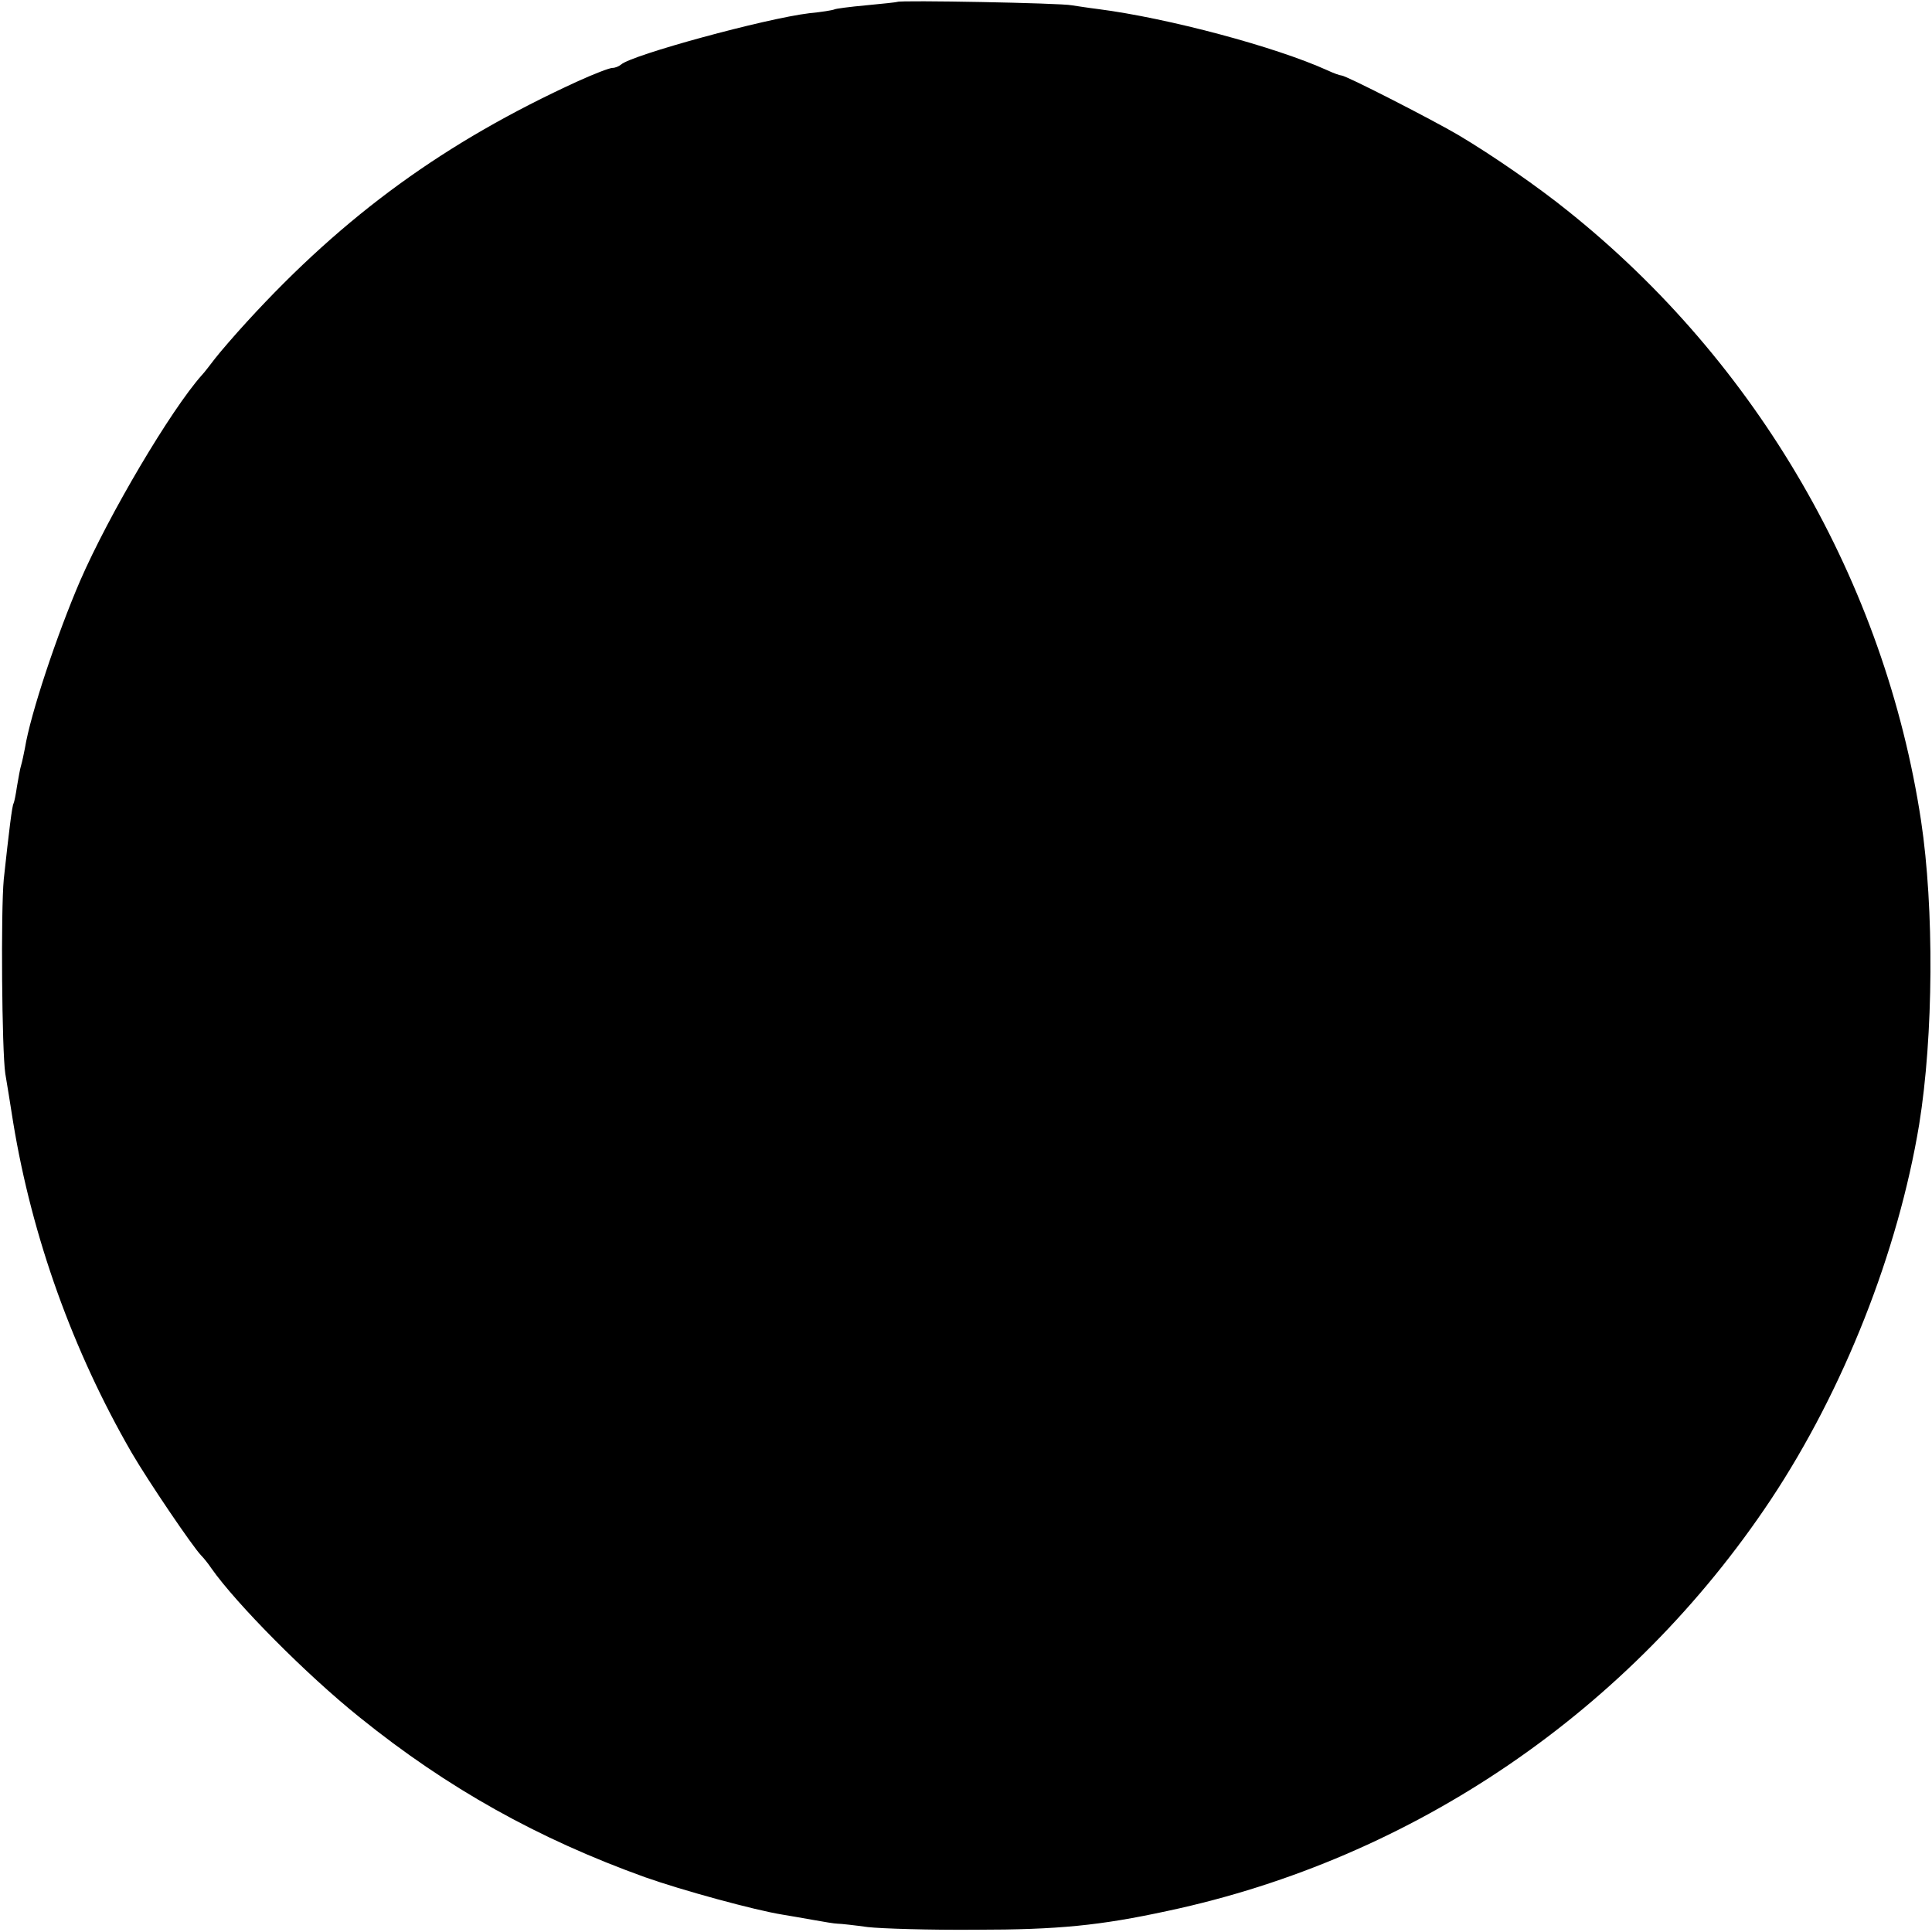
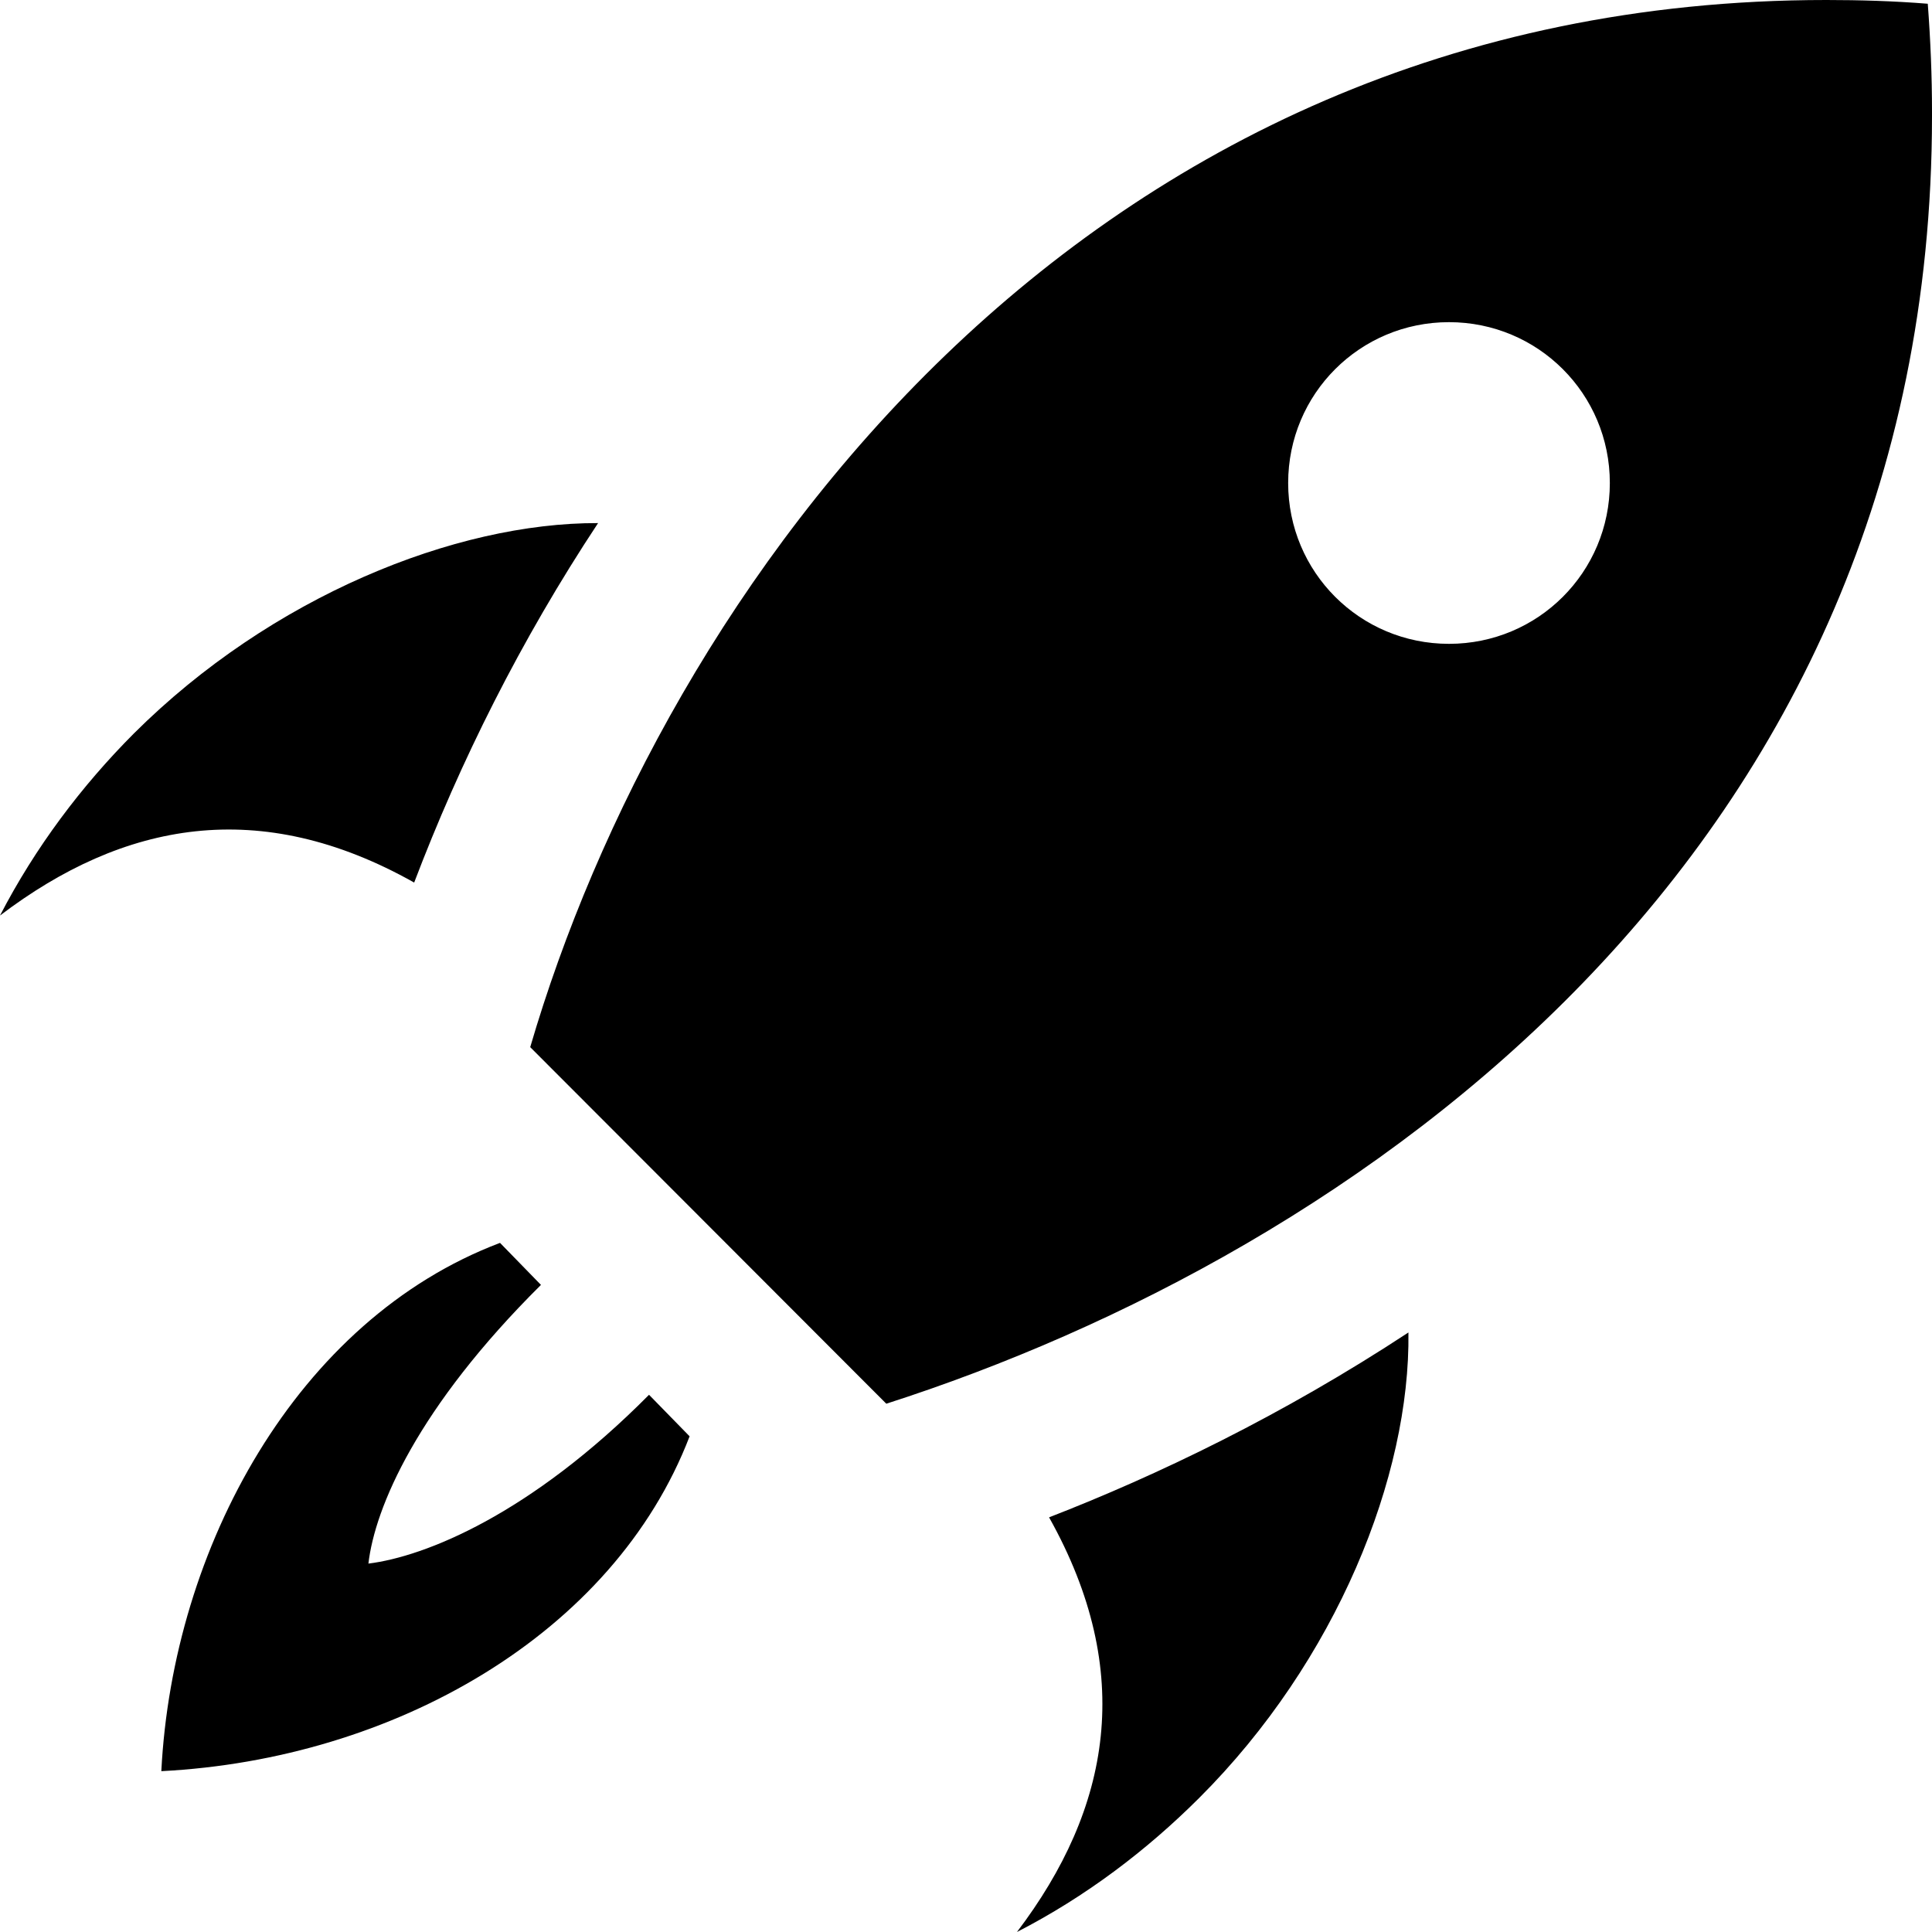
- <svg xmlns="http://www.w3.org/2000/svg" version="1.0" width="512pt" height="512pt" viewBox="0 0 512 512" preserveAspectRatio="xMidYMid meet">
-   <g transform="translate(0,512) scale(0.1,-0.1)" fill="#000000" stroke="none">
-     <path d="M2378 5115 c-2 -1 -39 -5 -82 -9 -44 -4 -82 -9 -85 -11 -4 -2 -34 -7 -66 -10 -117 -14 -472 -111 -499 -136 -6 -5 -16 -9 -23 -9 -8 0 -49 -16 -91 -35 -352 -161 -618 -354 -877 -637 -33 -36 -71 -80 -85 -98 -14 -18 -29 -38 -35 -44 -82 -92 -246 -369 -323 -546 -61 -142 -131 -351 -146 -443 -3 -15 -7 -35 -10 -45 -3 -9 -7 -34 -11 -56 -3 -21 -7 -41 -9 -45 -4 -6 -12 -72 -26 -201 -8 -85 -5 -454 4 -515 4 -22 13 -80 21 -130 50 -304 158 -605 314 -875 45 -77 161 -248 184 -272 7 -7 19 -22 27 -34 66 -94 252 -282 393 -395 233 -188 473 -322 757 -424 96 -34 289 -87 364 -99 17 -3 54 -9 81 -14 28 -5 57 -10 65 -10 8 0 44 -4 80 -9 36 -4 164 -8 285 -7 219 0 330 11 510 50 652 139 1226 531 1598 1090 193 291 337 656 393 994 38 235 40 573 5 805 -96 632 -434 1215 -936 1616 -78 63 -199 147 -290 201 -66 39 -298 158 -310 158 -4 0 -21 6 -38 14 -137 62 -421 138 -607 162 -25 3 -56 8 -70 10 -27 6 -456 14 -462 9z" />
+ <svg xmlns="http://www.w3.org/2000/svg" version="1.0" width="16pt" height="16pt" viewBox="0 0 16 16" preserveAspectRatio="xMidYMid meet">
+   <g fill="#000000" stroke="none">
+     <path d="M 5.711 11.895 C 5.082 13.535 3.258 14.57 1.336 14.668 C 1.43 12.82 2.457 10.93 4.141 10.293 L 4.48 10.641 C 3.457 11.656 3.105 12.484 3.051 12.949 C 3.52 12.891 4.391 12.543 5.375 11.551 Z M 4.953 4.332 C 3.77 4.328 2.246 4.941 1.109 6.074 C 0.676 6.508 0.293 7.016 0 7.582 C 1.023 6.805 2.152 6.59 3.43 7.309 C 3.809 6.312 4.312 5.301 4.953 4.332 Z M 8.422 16 C 8.992 15.707 9.496 15.324 9.93 14.891 C 11.07 13.754 11.68 12.223 11.664 11.035 C 10.617 11.723 9.582 12.219 8.688 12.566 C 9.406 13.848 9.199 14.977 8.422 16 Z M 15.965 0.031 C 15.68 0.008 15.398 0 15.125 0 C 8.898 0 5.48 4.949 4.391 8.672 L 7.34 11.625 C 11.195 10.387 16 7.105 16 0.961 L 16 0.922 C 16 0.633 15.988 0.336 15.965 0.031 Z M 12 5.332 C 11.262 5.332 10.668 4.738 10.668 4 C 10.668 3.262 11.262 2.668 12 2.668 C 12.738 2.668 13.332 3.262 13.332 4 C 13.332 4.738 12.738 5.332 12 5.332 Z M 12 5.332" />
  </g>
</svg>
